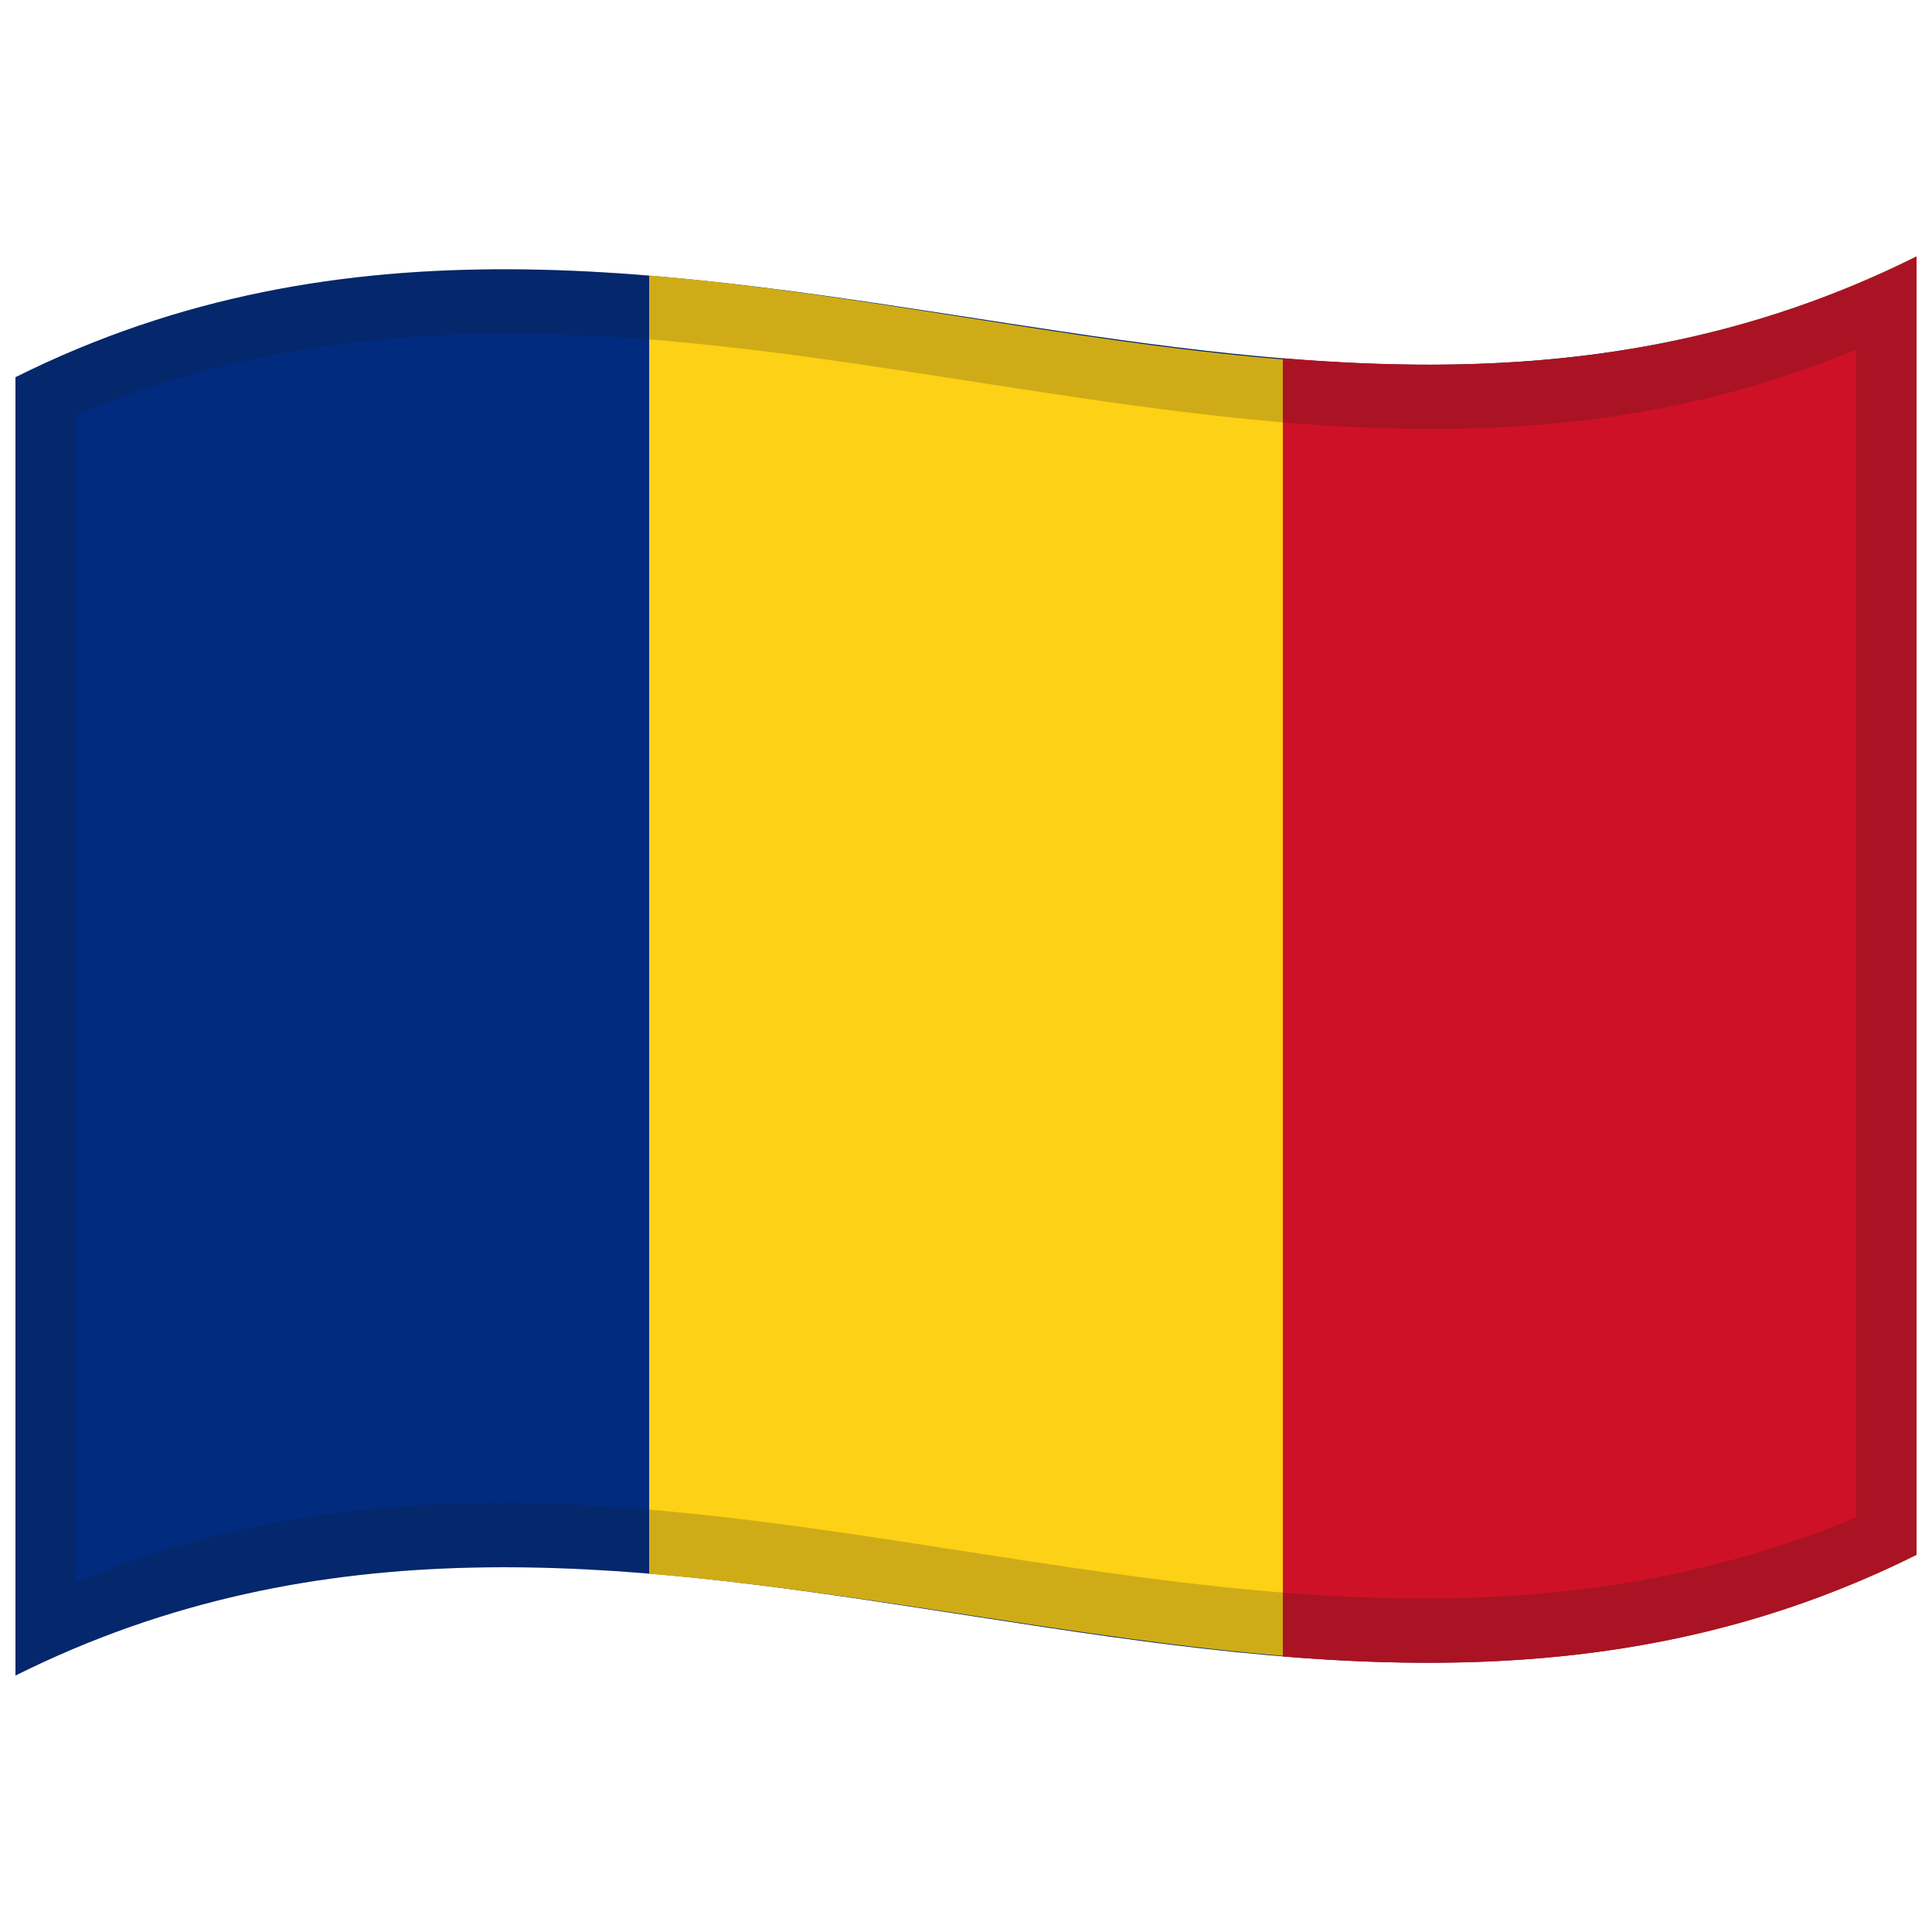
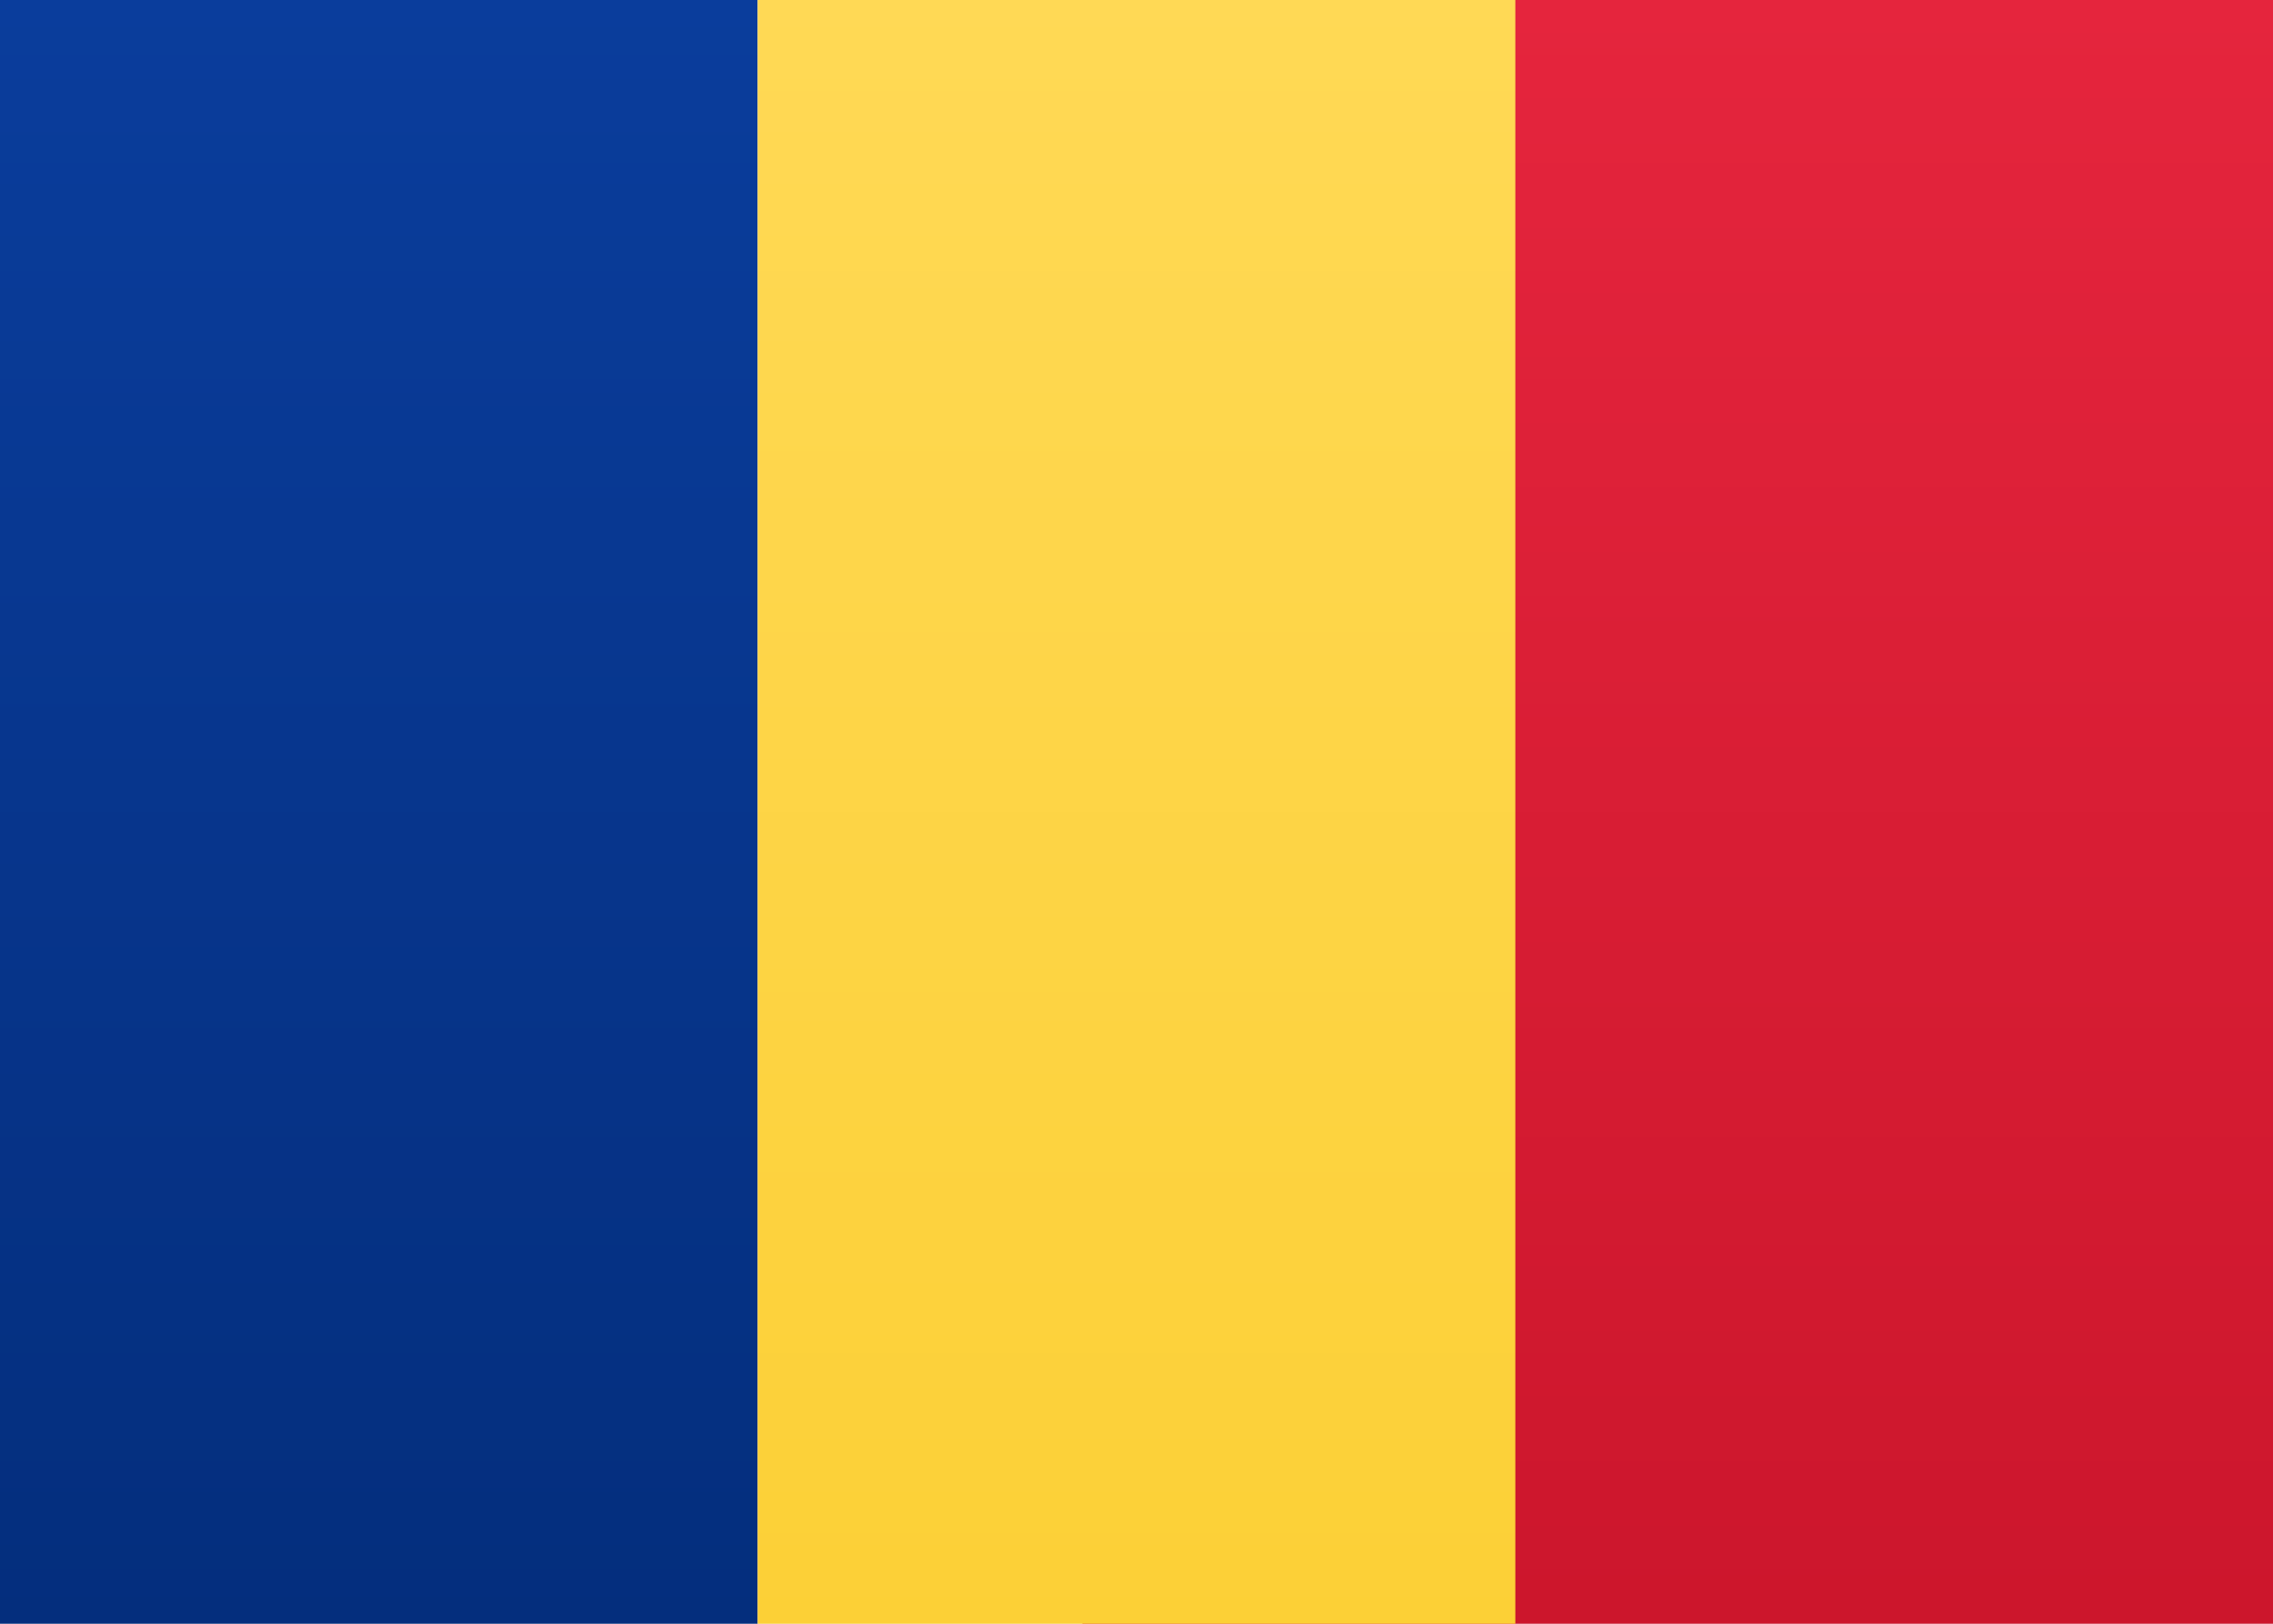
- <svg xmlns="http://www.w3.org/2000/svg" viewBox="0 0 1000 1000">
-   <defs />
-   <path fill="#002B7F" d="M8,195.25 C178.83,110.03 349.03,140.83 521.26,167.28 C676.47,191.12 833.42,211.85 992,132.75 L992,804.75 C821.17,889.97 650.97,859.17 478.74,832.72 C323.53,808.88 166.58,788.15 8,867.25 L8,195.25" />
-   <path fill="#FCD116" d="M336,142.59 C551.4,160.35 770.28,243.35 992,132.75 L992,804.75 C774.68,913.17 559.73,833.04 336,814.59 L336,142.59" />
-   <path fill="#CE1126" d="M664,185.41 C772.09,194.23 880.66,188.29 992,132.75 L992,804.75 C883.68,858.79 775.59,866.52 664,857.41 L664,185.41" />
-   <path fill="#1A1A1A" opacity="0.2" d="M8,195.25 C178.83,110.03 349.03,140.83 521.26,167.28 C676.47,191.12 833.42,211.85 992,132.75 L992,804.75 C821.17,889.97 650.97,859.17 478.74,832.72 C323.53,808.88 166.58,788.15 8,867.25 L8,195.25 M39.25,214.64 L39.25,819.14 C345.81,690.88 650.43,915.18 960.75,785.36 L960.75,180.86 C654.19,309.12 349.57,84.82 39.25,214.64" />
+ <svg xmlns="http://www.w3.org/2000/svg" width="21" height="15" viewBox="0 0 21 15">
+   <defs>
+     <linearGradient id="g0" x1="10.5" y1="0" x2="10.5" y2="15" gradientUnits="userSpaceOnUse">
+       <stop offset="0" stop-color="#FFFFFF" />
+       <stop offset="1" stop-color="#F0F0F0" />
+     </linearGradient>
+     <linearGradient id="g1" x1="15.5" y1="0" x2="15.5" y2="15" gradientUnits="userSpaceOnUse">
+       <stop offset="0" stop-color="#E5253D" />
+       <stop offset="1" stop-color="#CC162C" />
+     </linearGradient>
+     <linearGradient id="g2" x1="3.5" y1="0" x2="3.5" y2="15" gradientUnits="userSpaceOnUse">
+       <stop offset="0" stop-color="#0A3D9C" />
+       <stop offset="1" stop-color="#042E7D" />
+     </linearGradient>
+     <linearGradient id="g3" x1="10.5" y1="0" x2="10.5" y2="15" gradientUnits="userSpaceOnUse">
+       <stop offset="0" stop-color="#FFD955" />
+       <stop offset="1" stop-color="#FCD036" />
+     </linearGradient>
+   </defs>
+   <path d="M0,0h21v15h-21z" fill-rule="evenodd" fill="url(#g0)" />
+   <path d="M10,0h11v15h-11z" fill-rule="evenodd" fill="url(#g1)" />
+   <path d="M0,0h7v15h-7z" fill-rule="evenodd" fill="url(#g2)" />
+   <path d="M7,0h7v15h-7z" fill-rule="evenodd" fill="url(#g3)" />
</svg>
